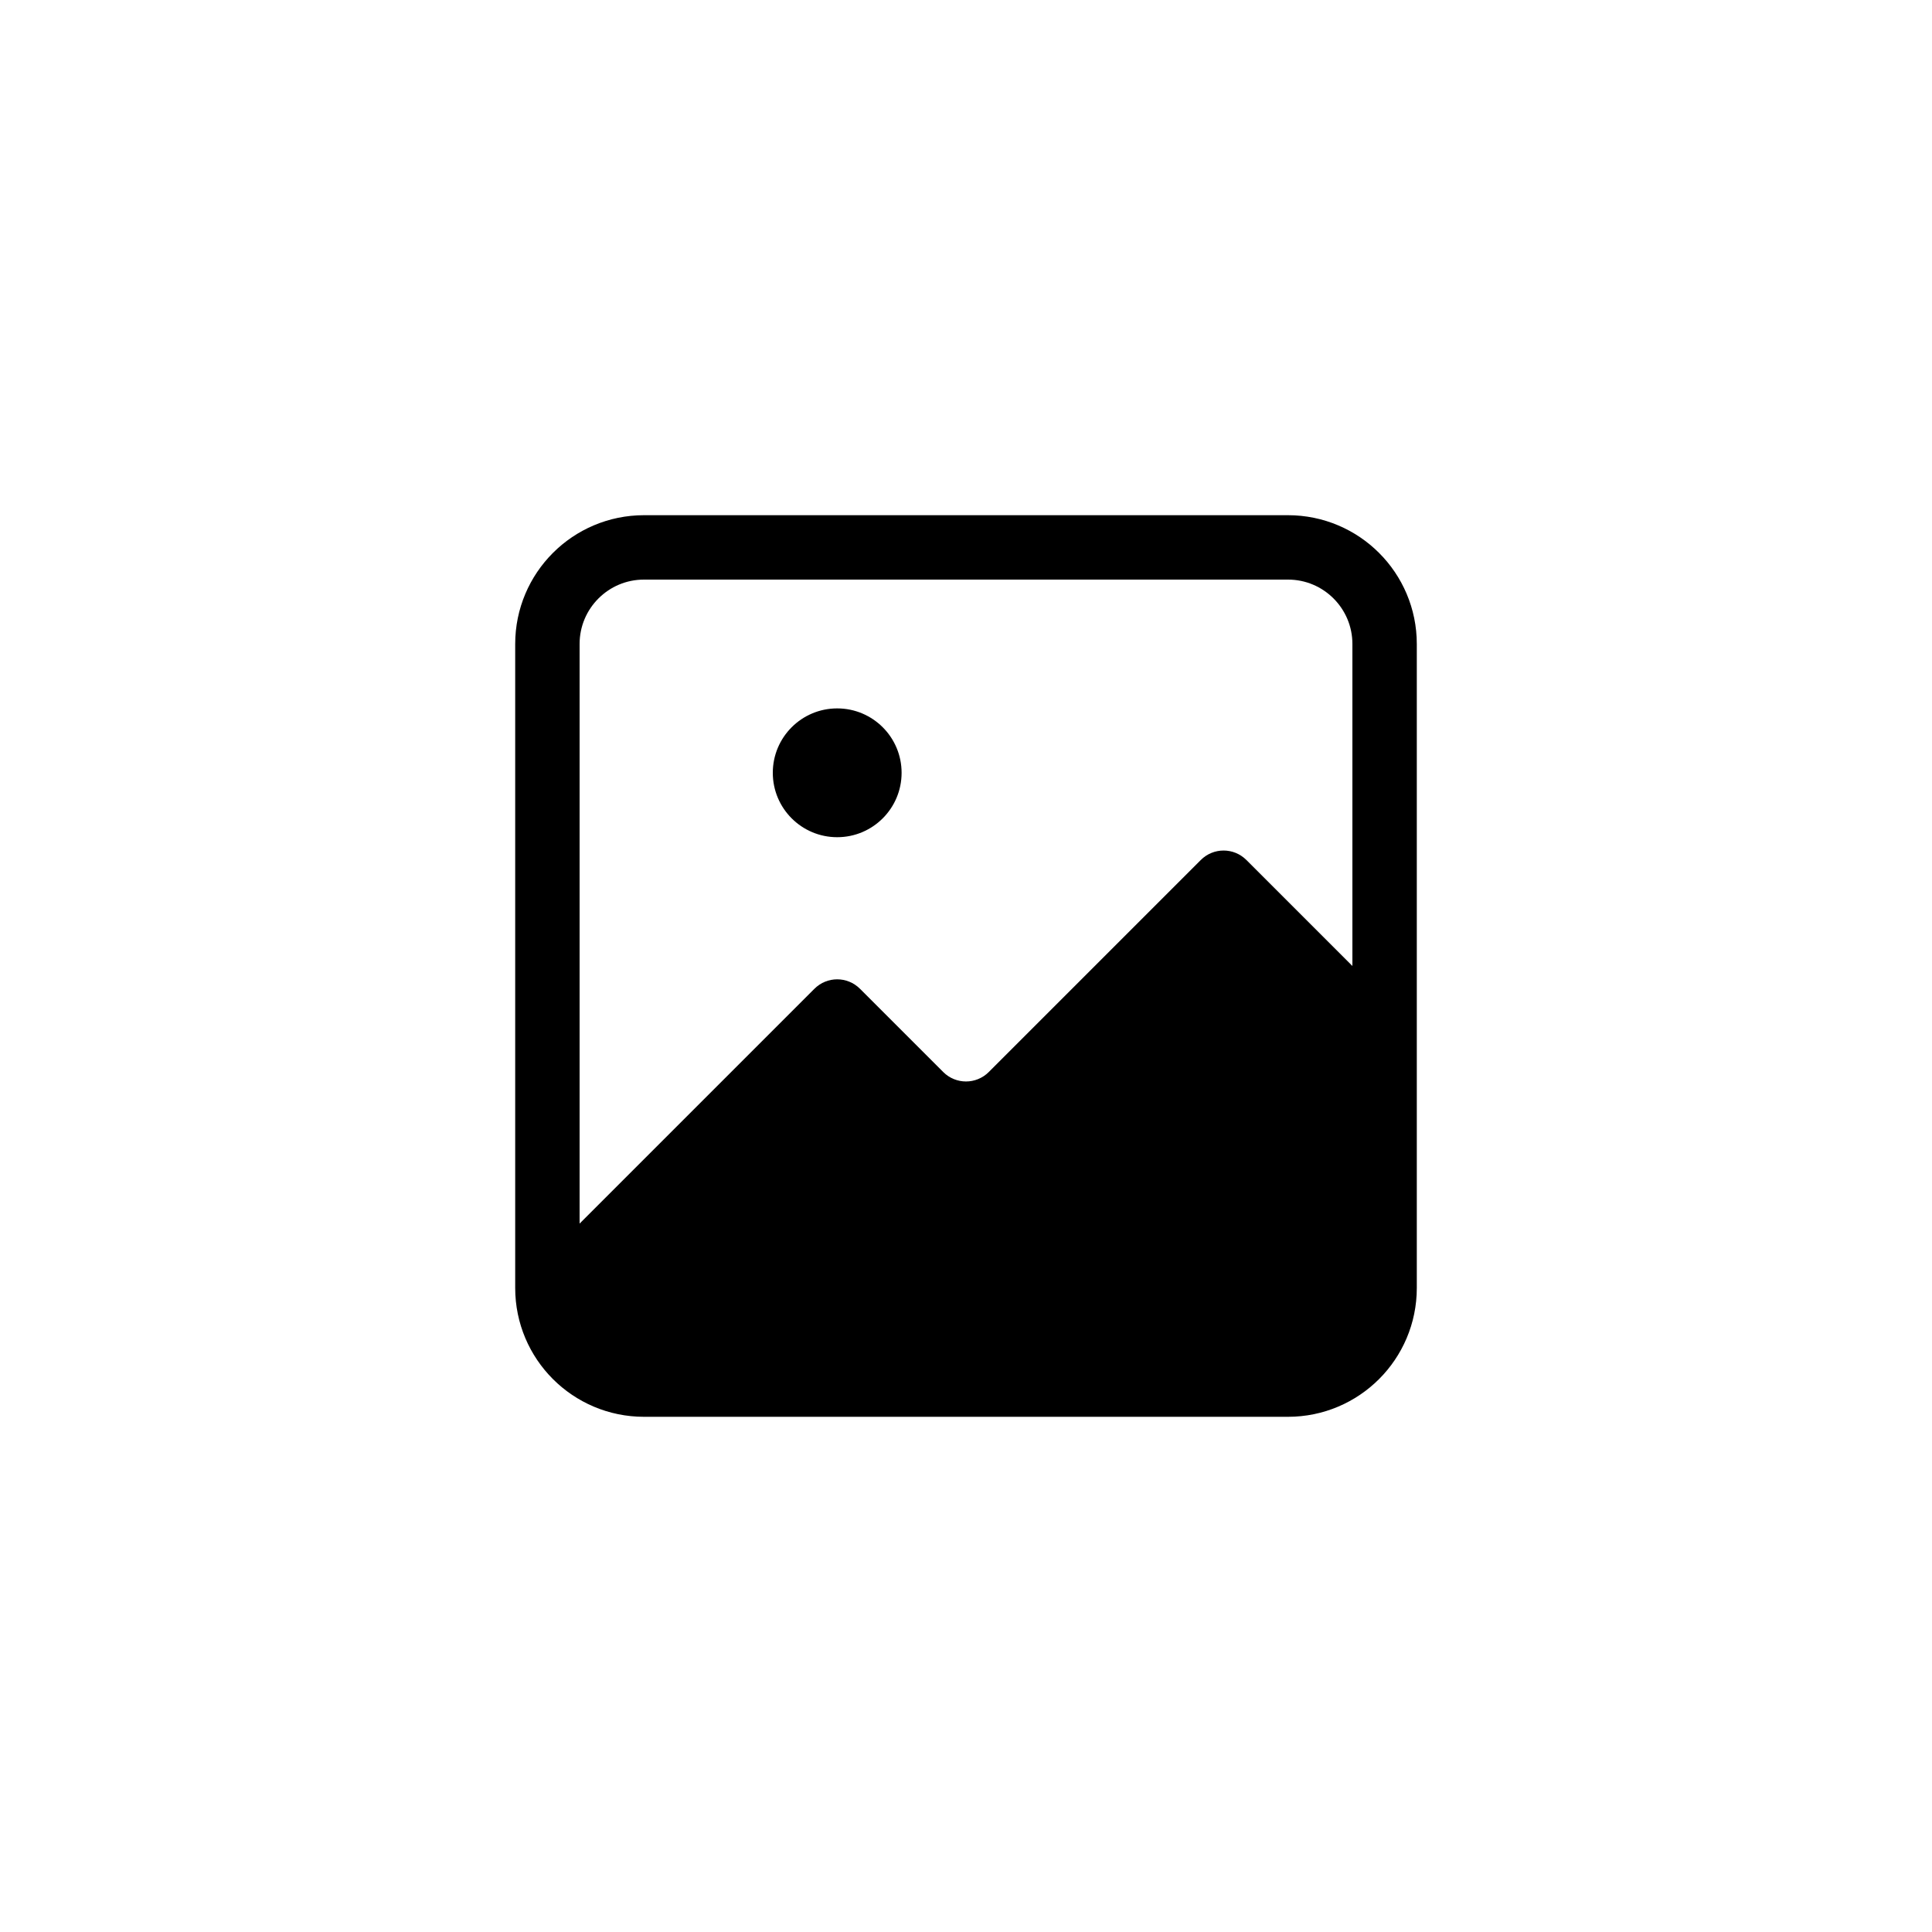
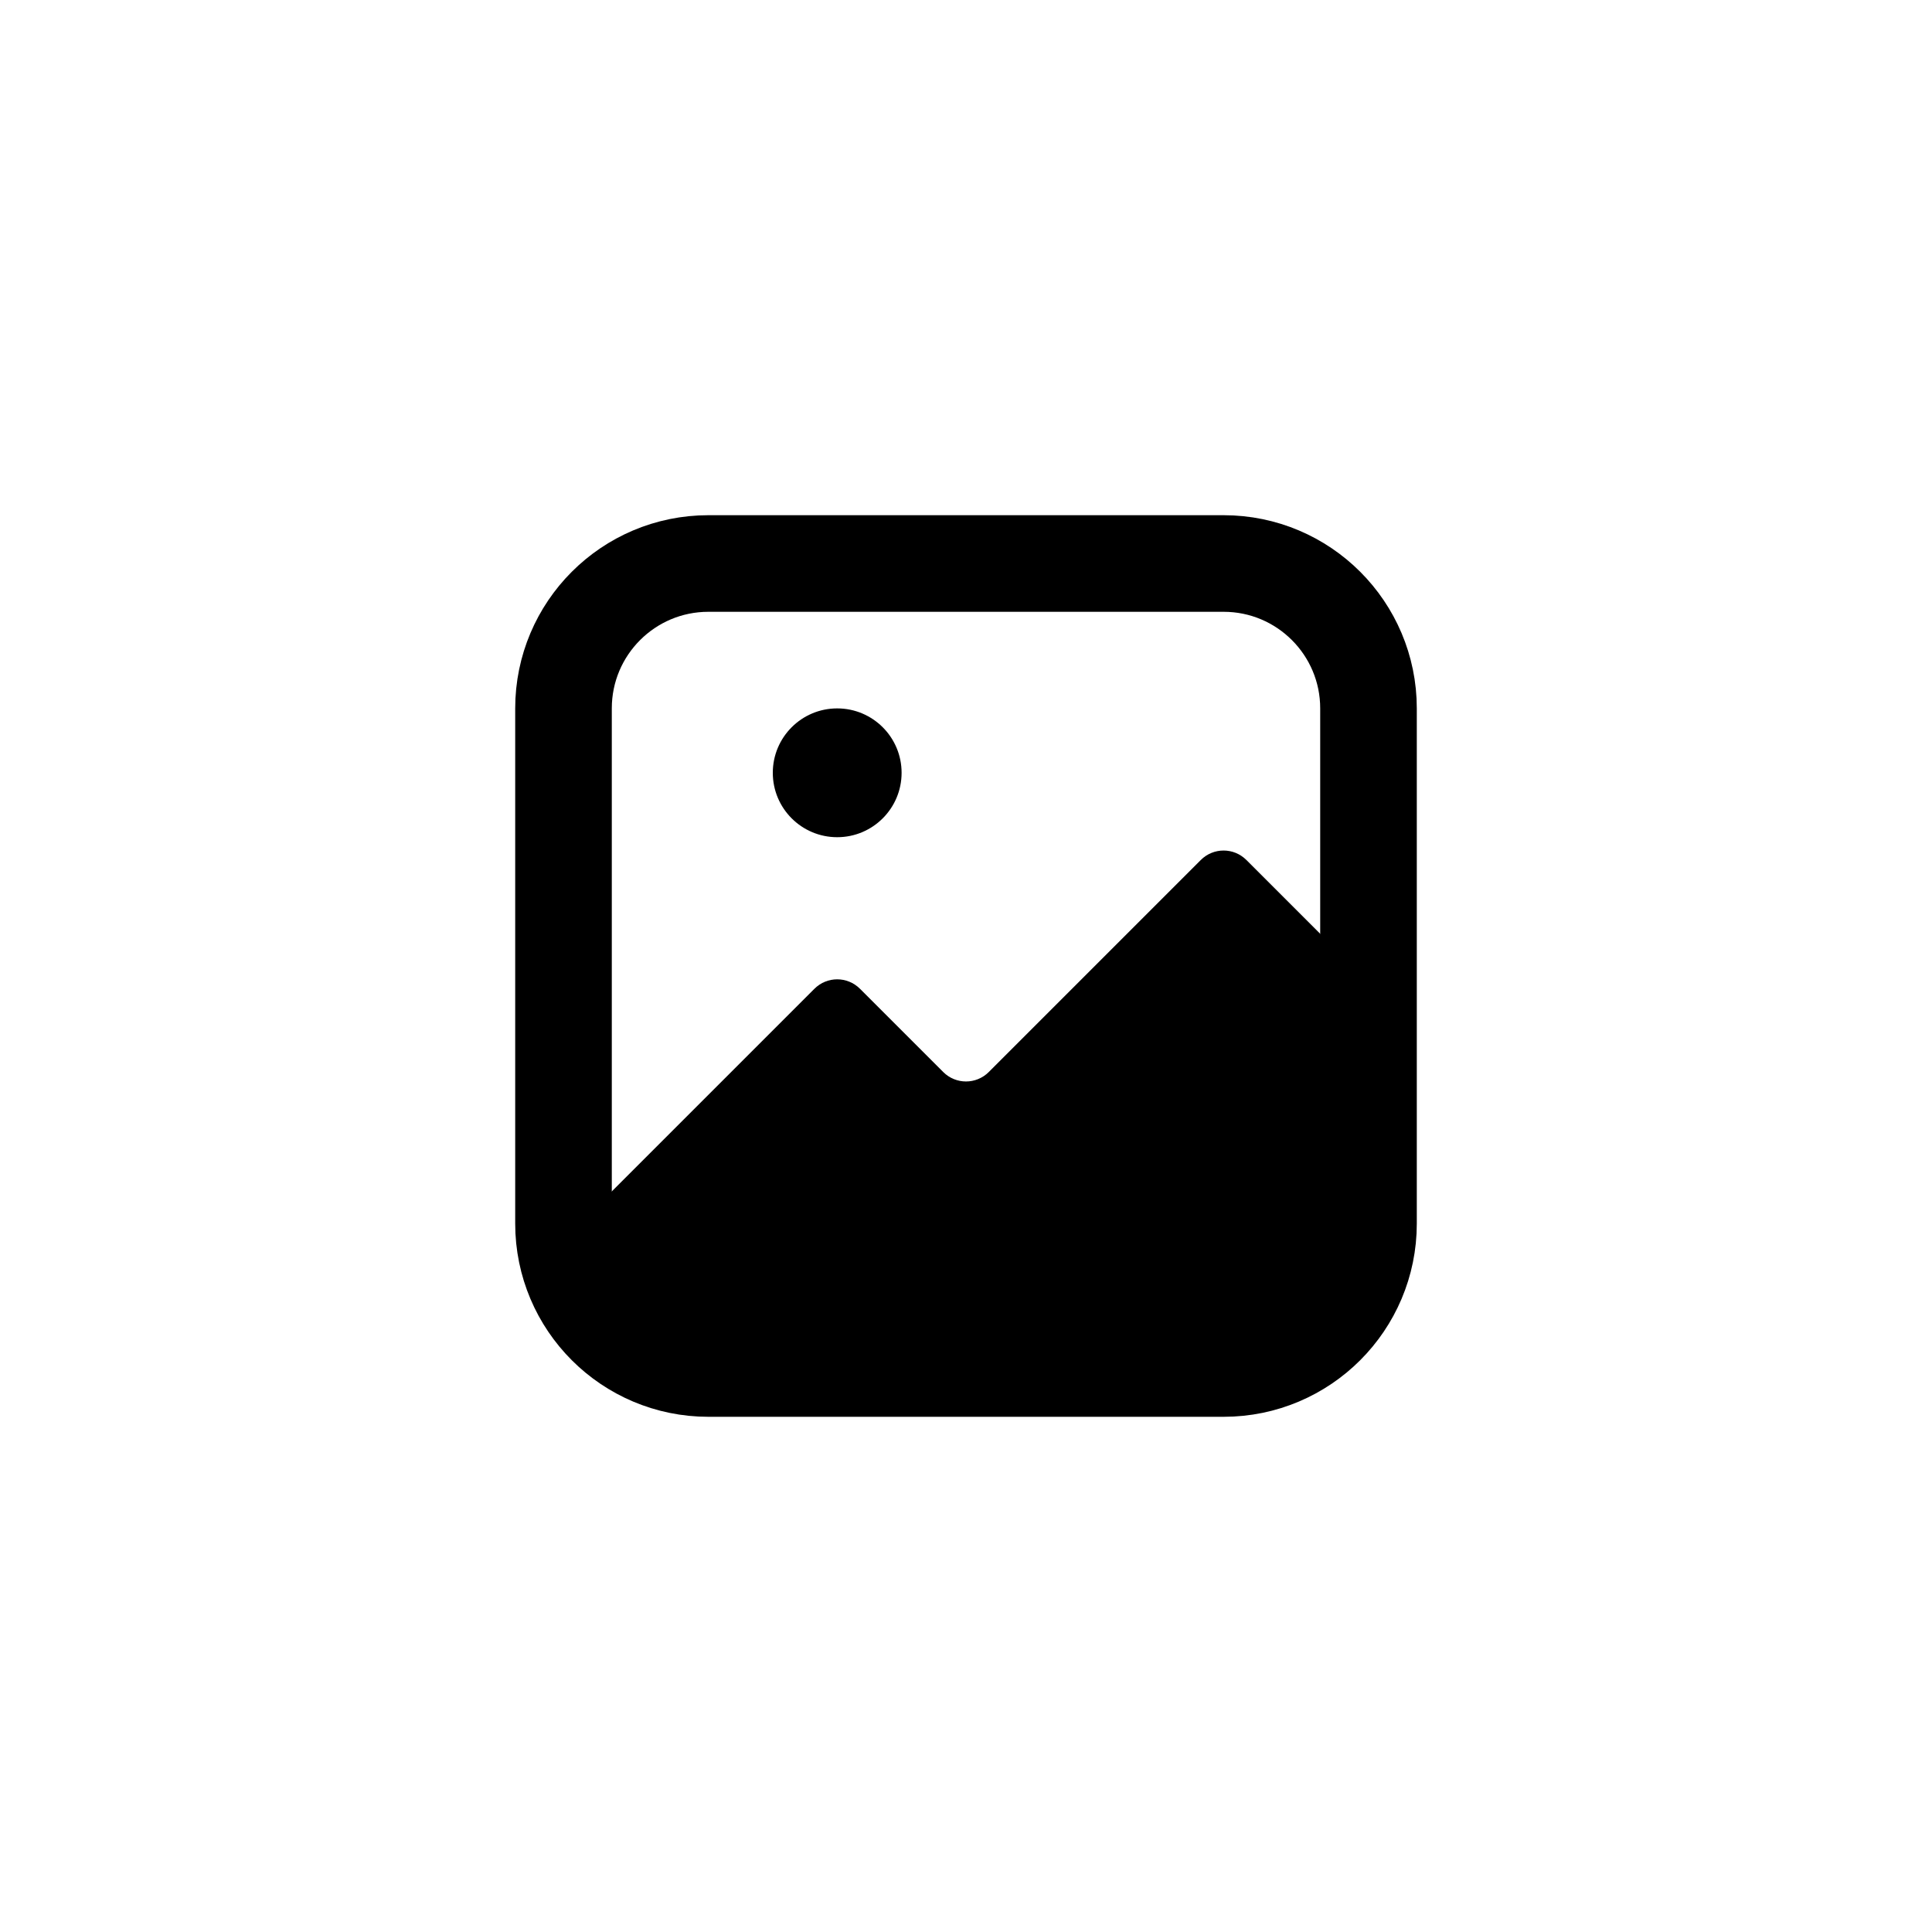
<svg xmlns="http://www.w3.org/2000/svg" width="30" height="30" viewBox="0 0 30 30" fill="none">
-   <rect x="8.5" y="8.5" width="13" height="13" rx="1.5" stroke="black" />
+   <rect x="8.75" y="8.75" width="12.5" height="12.5" rx="2.25" stroke="black" stroke-width="1.5" />
  <path d="M12.646 15.354L9 19V21H21V15L19.354 13.354C19.158 13.158 18.842 13.158 18.646 13.354L15.354 16.646C15.158 16.842 14.842 16.842 14.646 16.646L13.354 15.354C13.158 15.158 12.842 15.158 12.646 15.354Z" fill="black" />
  <circle cx="13" cy="12" r="1" fill="black" />
</svg>
